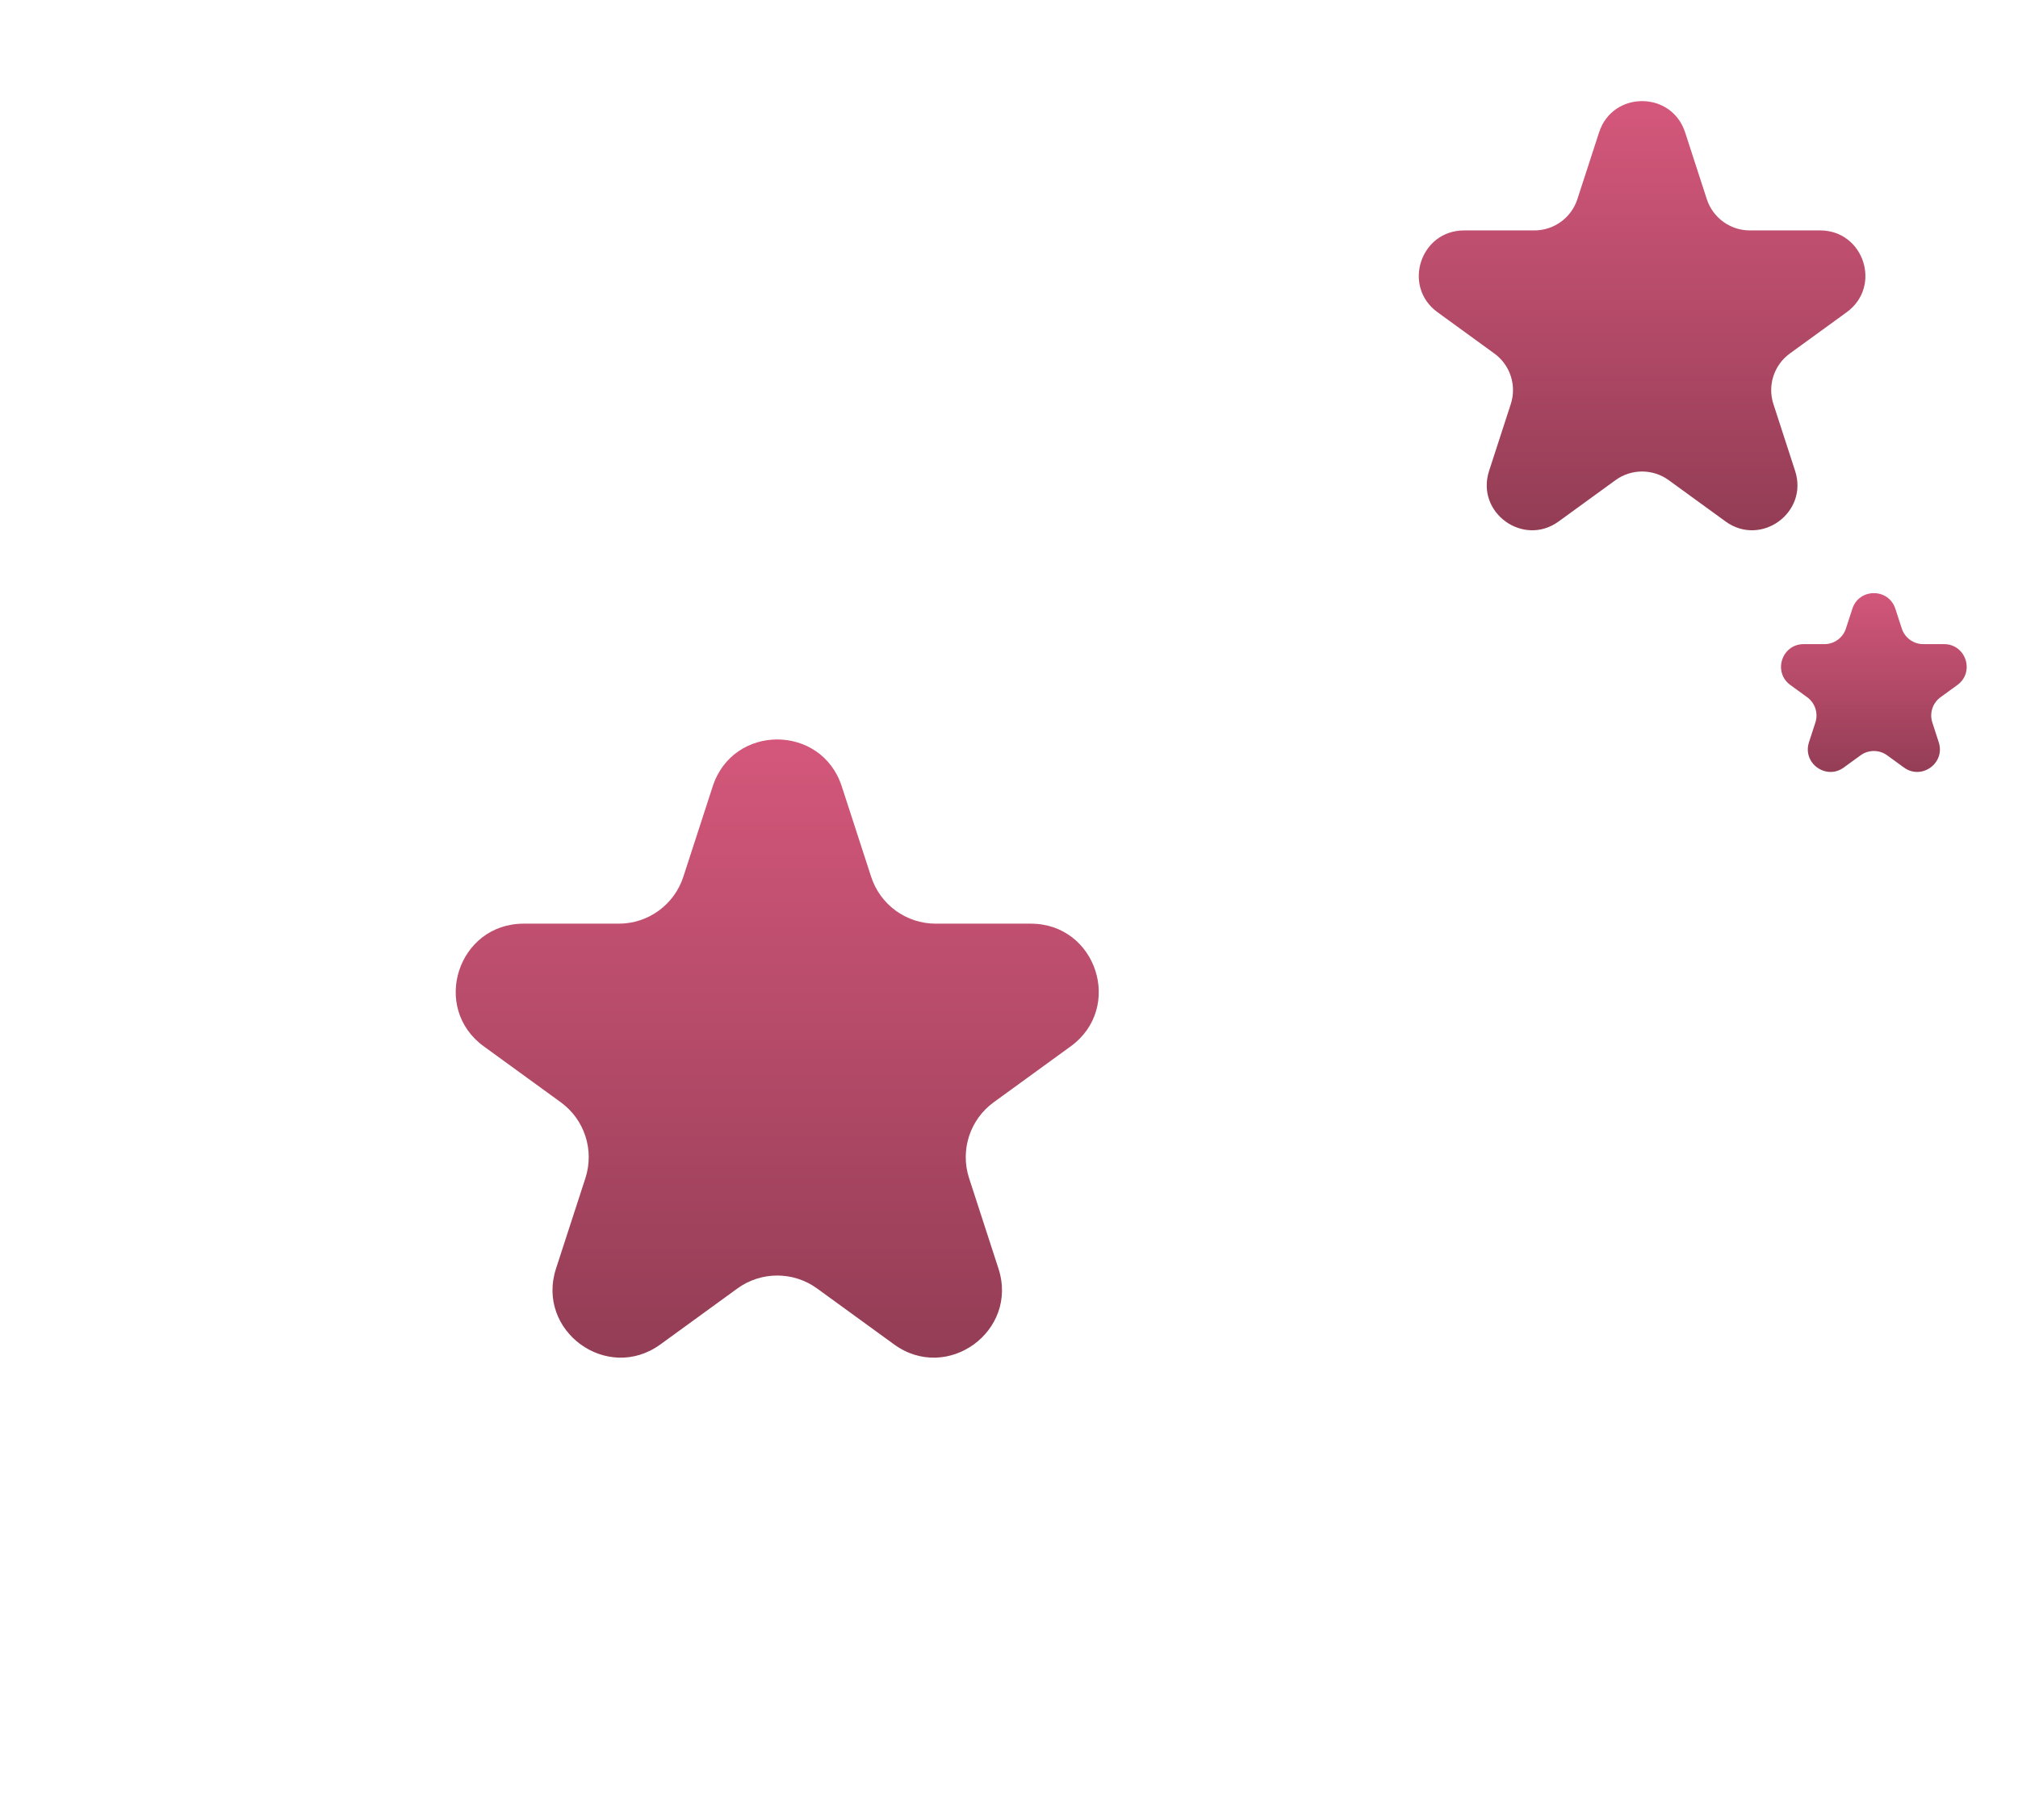
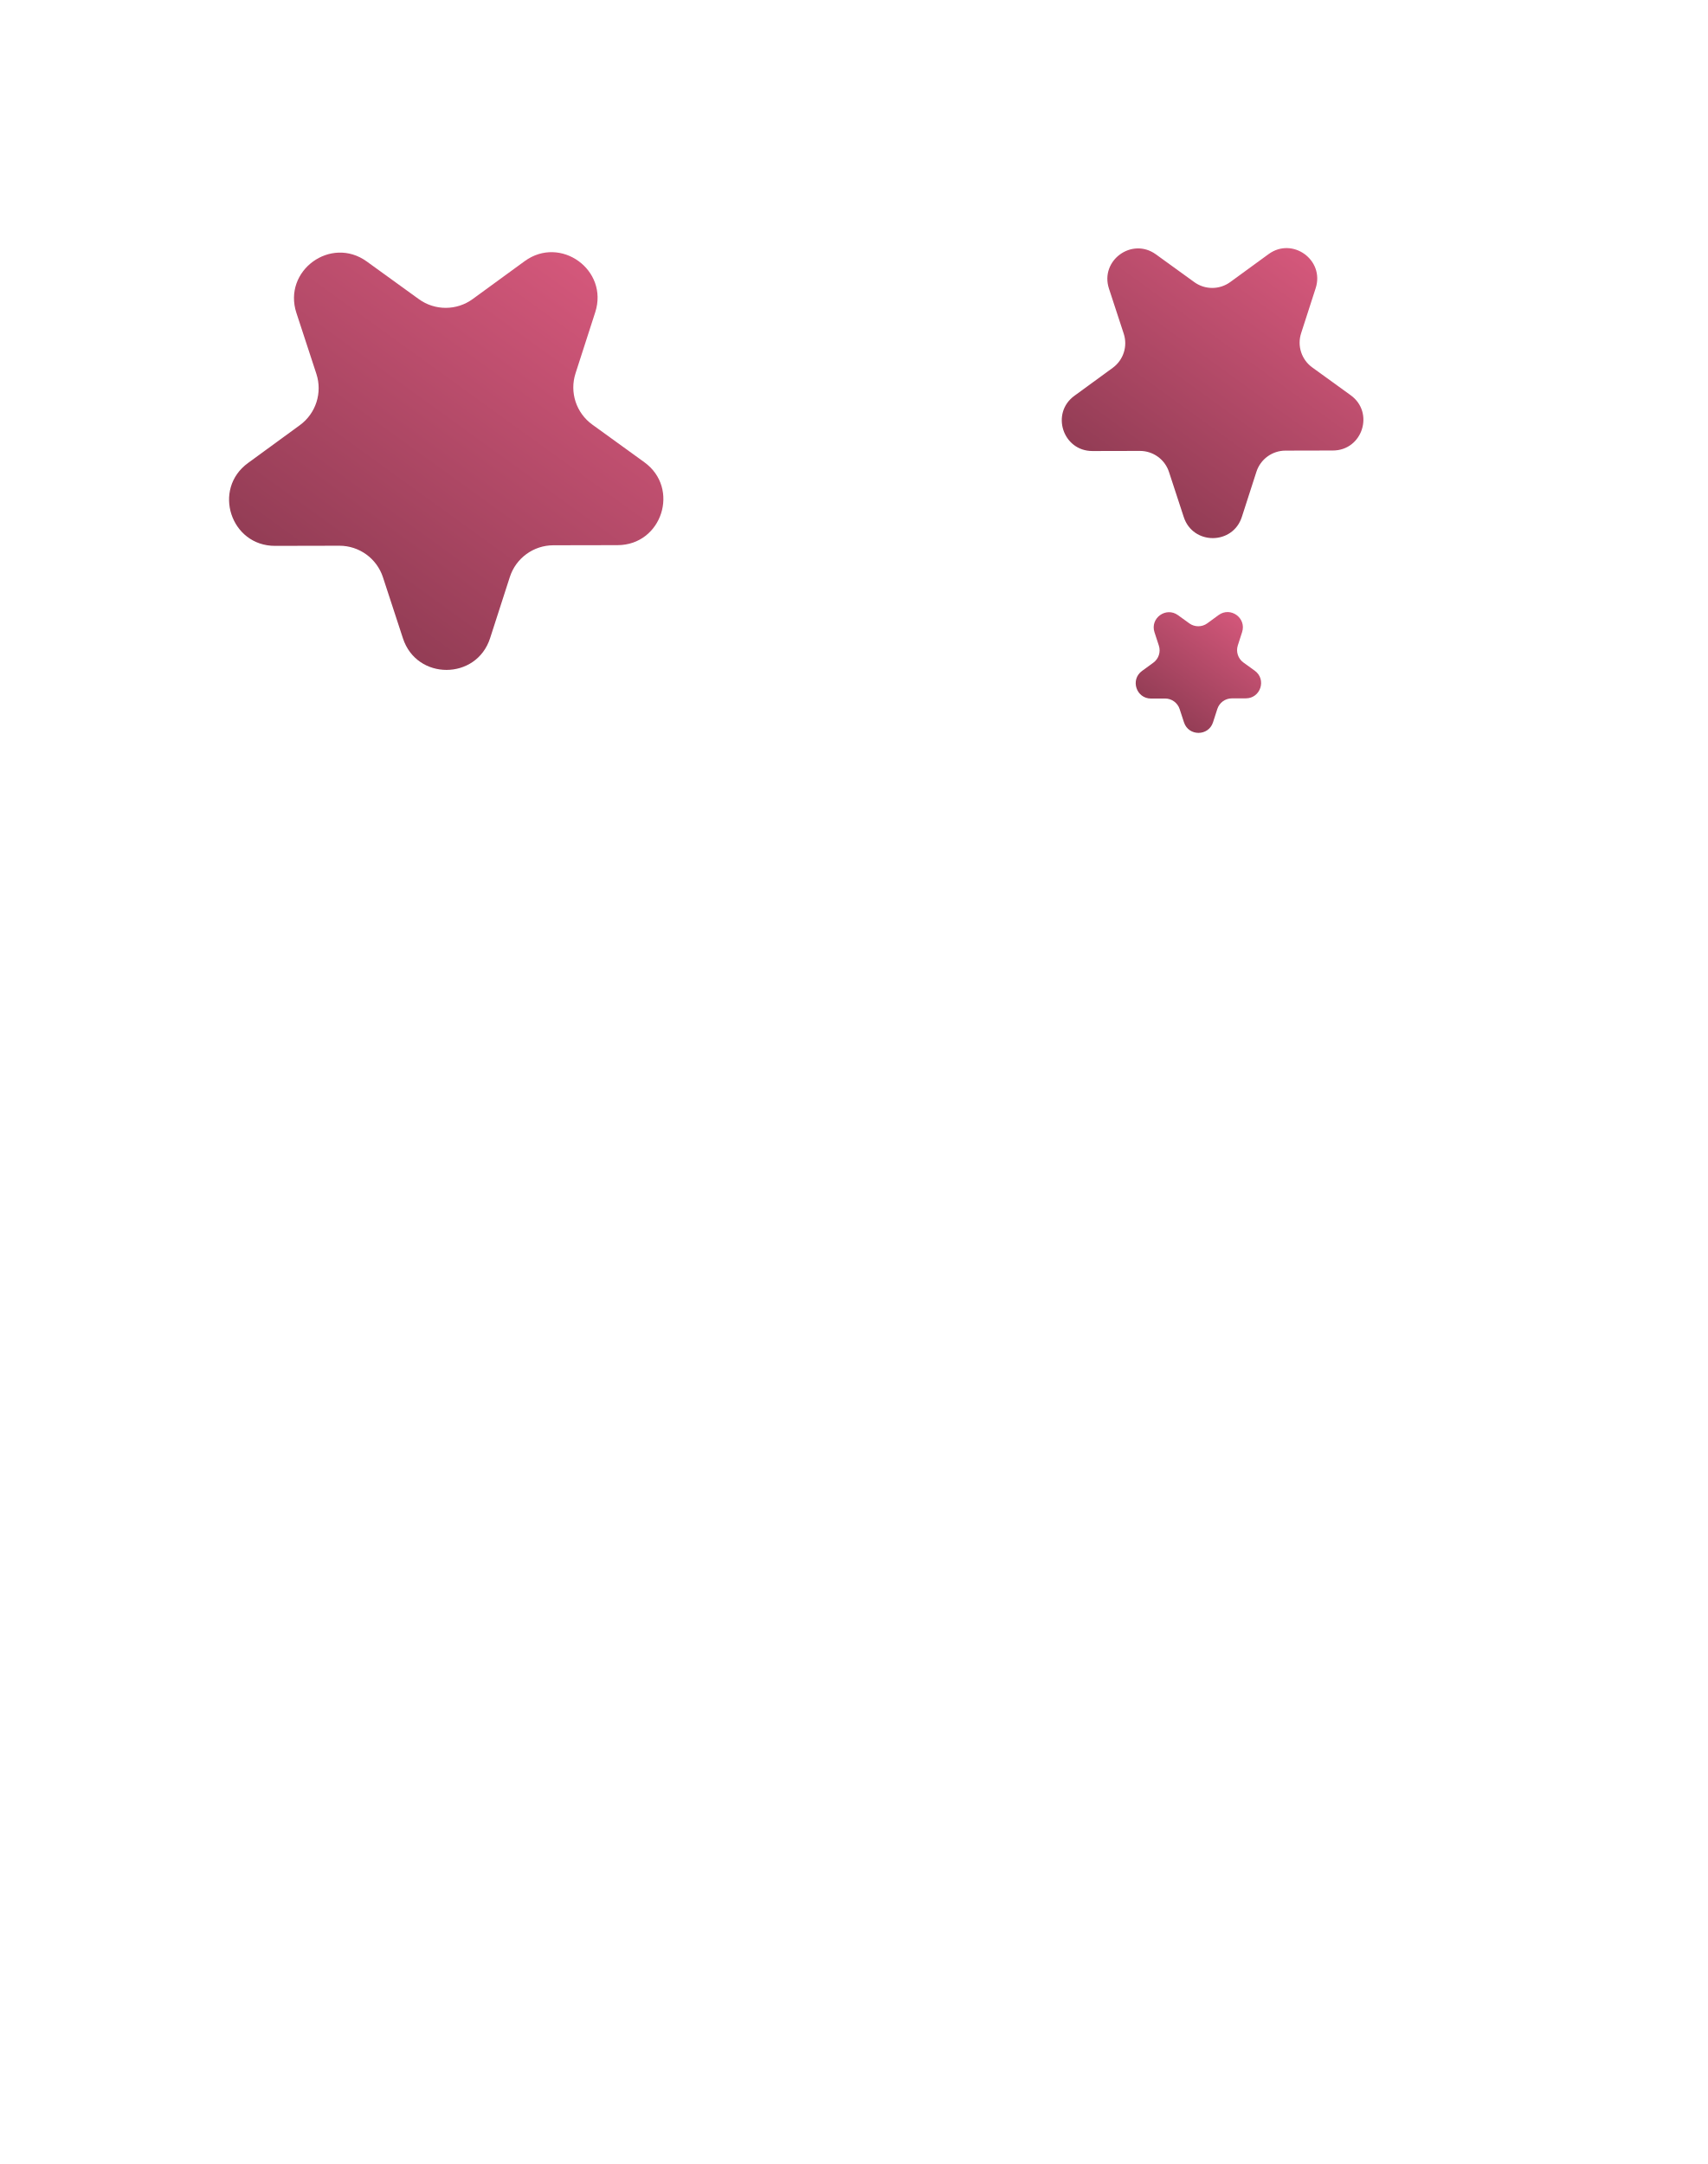
- <svg xmlns="http://www.w3.org/2000/svg" width="153" height="138" viewBox="0 0 127 161" fill="none">
-   <path d="M115.696 11.708C116.893 8.023 122.107 8.023 123.304 11.708L125.225 17.62C125.761 19.268 127.296 20.384 129.029 20.384H135.245C139.12 20.384 140.731 25.343 137.597 27.62L132.568 31.274C131.166 32.292 130.579 34.098 131.115 35.746L133.035 41.658C134.233 45.343 130.015 48.407 126.88 46.13L121.851 42.476C120.449 41.458 118.551 41.458 117.149 42.476L112.12 46.13C108.985 48.407 104.767 45.343 105.965 41.658L107.885 35.746C108.421 34.098 107.834 32.292 106.432 31.274L101.403 27.62C98.269 25.343 99.88 20.384 103.755 20.384H109.971C111.704 20.384 113.239 19.268 113.775 17.62L115.696 11.708Z" fill="url(#paint0_linear_511_2953)" />
-   <path d="M138.098 53.854C138.697 52.011 141.303 52.011 141.902 53.854L142.47 55.601C142.737 56.425 143.505 56.983 144.372 56.983H146.208C148.146 56.983 148.951 59.462 147.384 60.601L145.898 61.68C145.197 62.19 144.904 63.092 145.172 63.916L145.739 65.663C146.338 67.506 144.229 69.038 142.661 67.899L141.176 66.82C140.475 66.31 139.525 66.31 138.824 66.82L137.339 67.899C135.771 69.038 133.662 67.506 134.261 65.663L134.828 63.916C135.096 63.092 134.803 62.19 134.102 61.68L132.616 60.601C131.049 59.462 131.854 56.983 133.792 56.983H135.628C136.495 56.983 137.263 56.425 137.53 55.601L138.098 53.854Z" fill="url(#paint1_linear_511_2953)" />
-   <path d="M37.294 69.562C39.09 64.034 46.91 64.034 48.706 69.562L51.307 77.566C52.11 80.038 54.414 81.712 57.013 81.712H65.429C71.242 81.712 73.658 89.15 68.956 92.566L62.147 97.513C60.044 99.041 59.164 101.749 59.968 104.221L62.568 112.225C64.365 117.753 58.038 122.35 53.335 118.934L46.527 113.987C44.424 112.459 41.576 112.459 39.473 113.987L32.665 118.934C27.962 122.35 21.636 117.753 23.432 112.225L26.032 104.221C26.835 101.749 25.956 99.041 23.853 97.513L17.044 92.566C12.342 89.15 14.758 81.712 20.571 81.712H28.987C31.586 81.712 33.89 80.038 34.693 77.566L37.294 69.562Z" fill="url(#paint2_linear_511_2953)" />
-   <defs>
-     <linearGradient id="paint0_linear_511_2953" x1="119.5" y1="0" x2="119.5" y2="59" gradientUnits="userSpaceOnUse">
-       <stop stop-color="#E45E84" />
-       <stop offset="1" stop-color="#7E3449" />
+ <svg xmlns="http://www.w3.org/2000/svg" version="1.1" id="Layer_1" x="0px" y="0px" width="127px" height="161px" viewBox="0 0 127 161" enable-background="new 0 0 127 161" xml:space="preserve">
+   <g display="none">
+     <path display="inline" fill="#294F69" d="M0.645,94.806c6.146,21.927,30.596,29.688,42.053,30.826l0.833,20.456   C7.164,146.609-0.213,112.117,0.645,94.806z" />
+     <ellipse display="inline" fill="#3B6480" cx="88.876" cy="134.065" rx="17.731" ry="17.528" />
+     <path display="inline" fill="#3B6480" d="M127,151.596c0-2.496-2.008-4.888-5.583-6.652c-3.575-1.764-8.424-2.754-13.479-2.754   s-9.904,0.99-13.479,2.754c-3.574,1.765-5.584,4.156-5.584,6.652h19.063H127z" />
+     <ellipse display="inline" fill="#3B6480" cx="38.125" cy="134.066" rx="17.732" ry="17.528" />
+     <path display="inline" fill="#3B6480" d="M0,151.596c0-2.496,2.008-4.888,5.583-6.652c3.575-1.764,8.423-2.754,13.479-2.754   s9.904,0.99,13.479,2.754c3.575,1.765,5.583,4.156,5.583,6.652H19.062H0z" />
+     <ellipse display="inline" fill="#294F69" cx="64.676" cy="120.658" rx="31.75" ry="31.783" />
+     <path display="inline" fill="#3B6480" d="M46.399,38.846C38.72,37.531,24.515,28.392,29.122,2.354   C40.64,8.929,60.221,25.433,46.399,38.846z" />
+     <path display="inline" fill="#3B6480" d="M81.189,36.492C88.867,35.177,103.072,26.037,98.466,0   C86.947,6.575,67.367,23.079,81.189,36.492z" />
+     <ellipse display="inline" fill="#3B6480" cx="64.676" cy="70.041" rx="42.334" ry="40.612" />
+     <linearGradient id="SVGID_1_" gradientUnits="userSpaceOnUse" x1="62.927" y1="75.355" x2="62.927" y2="40.041" gradientTransform="matrix(1 0 0 -1 -0.0151 160.6992)">
+       <stop offset="0" style="stop-color:#3B6480" />
+       <stop offset="1" style="stop-color:#294F69" />
    </linearGradient>
-     <linearGradient id="paint1_linear_511_2953" x1="140" y1="48" x2="140" y2="74" gradientUnits="userSpaceOnUse">
-       <stop stop-color="#E45E84" />
-       <stop offset="1" stop-color="#7E3449" />
+     <ellipse display="inline" fill="url(#SVGID_1_)" cx="62.912" cy="103.001" rx="17.639" ry="17.657" />
+     <path display="inline" fill="#D9D9D9" d="M62.618,101.822l-5.347-6.62h10.693L62.618,101.822z" />
+     <ellipse display="inline" fill="#D9D9D9" cx="91.723" cy="72.394" rx="20.578" ry="20.6" />
+     <path display="inline" fill="#294F69" d="M107.009,72.962c0,8.463-6.844,15.324-15.286,15.324c-8.443,0-15.287-6.86-15.287-15.324   s6.844-15.324,15.287-15.324C100.165,57.638,107.009,64.499,107.009,72.962z" />
+     <path display="inline" fill="#D9D9D9" d="M107.009,65.017c0,4.702-3.802,8.513-8.492,8.513s-8.493-3.812-8.493-8.513   s3.803-8.513,8.493-8.513S107.009,60.315,107.009,65.017z" />
+     <ellipse display="inline" fill="#D9D9D9" cx="35.866" cy="74.16" rx="20.579" ry="20.6" />
+     <path display="inline" fill="#294F69" d="M51.153,74.728c0,8.463-6.844,15.324-15.287,15.324c-8.442,0-15.287-6.86-15.287-15.324   s6.844-15.324,15.287-15.324C44.309,59.404,51.153,66.265,51.153,74.728z" />
+     <path display="inline" fill="#D9D9D9" d="M51.153,66.782c0,4.702-3.802,8.513-8.493,8.513s-8.493-3.812-8.493-8.513   s3.802-8.513,8.493-8.513S51.153,62.081,51.153,66.782z" />
+     <linearGradient id="SVGID_2_" gradientUnits="userSpaceOnUse" x1="50.965" y1="49.872" x2="74.193" y2="20.454" gradientTransform="matrix(1 0 0 -1 -0.0151 160.6992)">
+       <stop offset="0" style="stop-color:#3B6480" />
+       <stop offset="1" style="stop-color:#294F69" />
    </linearGradient>
-     <linearGradient id="paint2_linear_511_2953" x1="43" y1="52" x2="43" y2="138" gradientUnits="userSpaceOnUse">
-       <stop stop-color="#E45E84" />
-       <stop offset="1" stop-color="#7E3449" />
+     <path display="inline" fill="url(#SVGID_2_)" d="M39.992,119.48c17.957,11.771,38.441,4.904,46.438,0   c0,9.68-4.722,29.115-23.606,29.426C43.94,149.216,39.734,129.418,39.992,119.48z" />
+   </g>
+   <g>
+     <linearGradient id="SVGID_3_" gradientUnits="userSpaceOnUse" x1="133.348" y1="125.914" x2="133.348" y2="86.816" gradientTransform="matrix(0.6945 0.5024 0.5024 -0.6945 -55.843 35.2413)">
+       <stop offset="0" style="stop-color:#E45E84" />
+       <stop offset="1" style="stop-color:#7E3449" />
    </linearGradient>
-   </defs>
+     <path fill="url(#SVGID_3_)" d="M94.373,18.905c1.778-1.298,4.178,0.438,3.503,2.533l-1.085,3.359   c-0.302,0.938,0.033,1.962,0.83,2.539l2.861,2.07c1.783,1.29,0.874,4.107-1.327,4.112l-3.53,0.008   c-0.983,0.002-1.855,0.638-2.158,1.574l-1.084,3.36c-0.675,2.095-3.637,2.102-4.321,0.009l-1.099-3.356   c-0.306-0.936-1.18-1.567-2.164-1.565l-3.53,0.008c-2.202,0.005-3.122-2.811-1.345-4.107l2.853-2.082   c0.796-0.581,1.127-1.606,0.819-2.542l-1.099-3.355c-0.683-2.091,1.709-3.837,3.492-2.547l2.86,2.069   c0.799,0.577,1.876,0.573,2.671-0.007L94.373,18.905z" />
+     <linearGradient id="SVGID_4_" gradientUnits="userSpaceOnUse" x1="146.933" y1="94.107" x2="146.933" y2="76.875" gradientTransform="matrix(0.6945 0.5024 0.5024 -0.6945 -55.843 35.2413)">
+       <stop offset="0" style="stop-color:#E45E84" />
+       <stop offset="1" style="stop-color:#7E3449" />
+     </linearGradient>
+     <path fill="url(#SVGID_4_)" d="M90.653,45.76c0.89-0.649,2.088,0.219,1.75,1.266l-0.32,0.993c-0.15,0.469,0.017,0.981,0.416,1.27   l0.845,0.611c0.893,0.646,0.437,2.055-0.663,2.057l-1.044,0.002c-0.491,0-0.927,0.319-1.078,0.788l-0.32,0.992   c-0.338,1.047-1.818,1.05-2.16,0.004l-0.324-0.99c-0.153-0.468-0.591-0.785-1.084-0.784l-1.042,0.003   c-1.101,0.002-1.563-1.406-0.673-2.054l0.843-0.615c0.398-0.291,0.564-0.803,0.41-1.271l-0.324-0.992   c-0.343-1.046,0.854-1.918,1.745-1.274l0.847,0.612c0.397,0.288,0.938,0.287,1.335-0.003L90.653,45.76z" />
+     <linearGradient id="SVGID_5_" gradientUnits="userSpaceOnUse" x1="82.651" y1="91.453" x2="82.651" y2="34.463" gradientTransform="matrix(0.6945 0.5024 0.5024 -0.6945 -55.843 35.2413)">
+       <stop offset="0" style="stop-color:#E45E84" />
+       <stop offset="1" style="stop-color:#7E3449" />
+     </linearGradient>
+     <path fill="url(#SVGID_5_)" d="M39.029,19.431c2.667-1.946,6.266,0.658,5.252,3.799l-1.467,4.549   c-0.454,1.405,0.05,2.942,1.246,3.808l3.873,2.802c2.675,1.935,1.312,6.163-1.99,6.17l-4.78,0.009   c-1.477,0.004-2.783,0.956-3.236,2.361l-1.468,4.551c-1.014,3.142-5.456,3.151-6.483,0.014l-1.487-4.544   c-0.459-1.404-1.77-2.352-3.247-2.348l-4.78,0.01c-3.301,0.007-4.683-4.215-2.017-6.161l3.862-2.819   c1.193-0.871,1.688-2.409,1.23-3.813l-1.488-4.542c-1.026-3.138,2.562-5.757,5.237-3.822l3.874,2.802   c1.196,0.866,2.813,0.862,4.006-0.009L39.029,19.431z" />
+   </g>
</svg>
